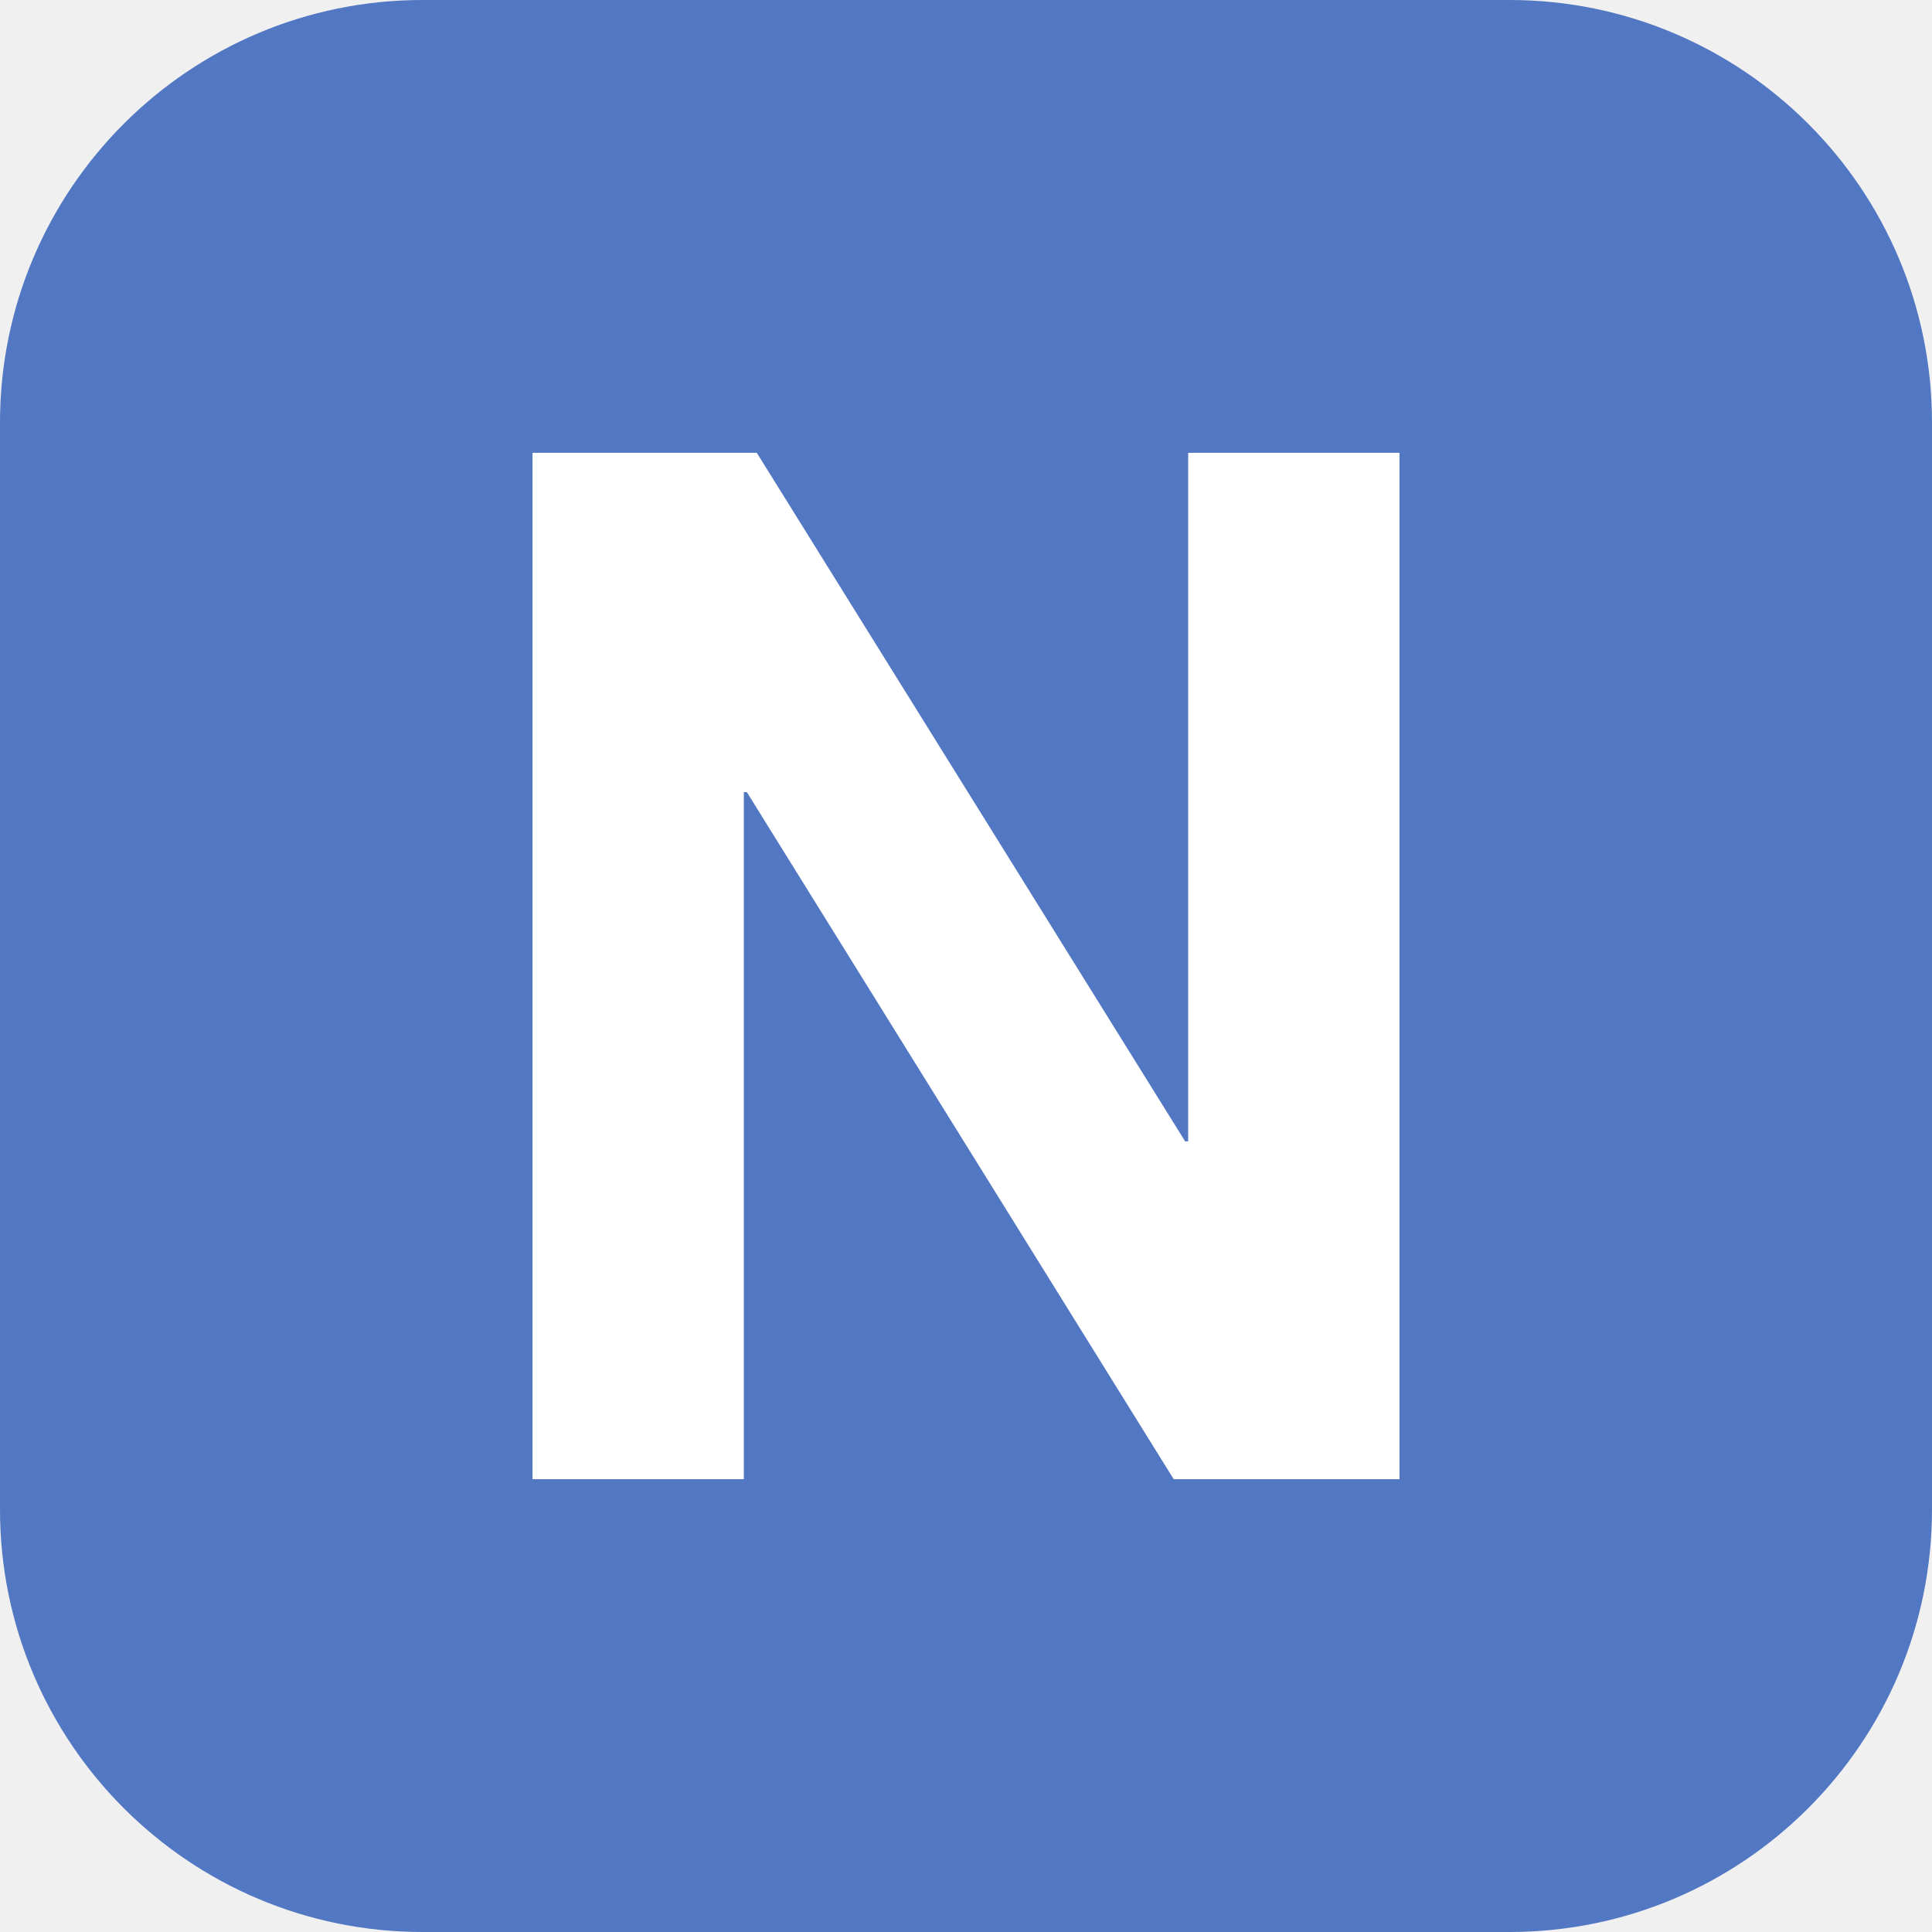
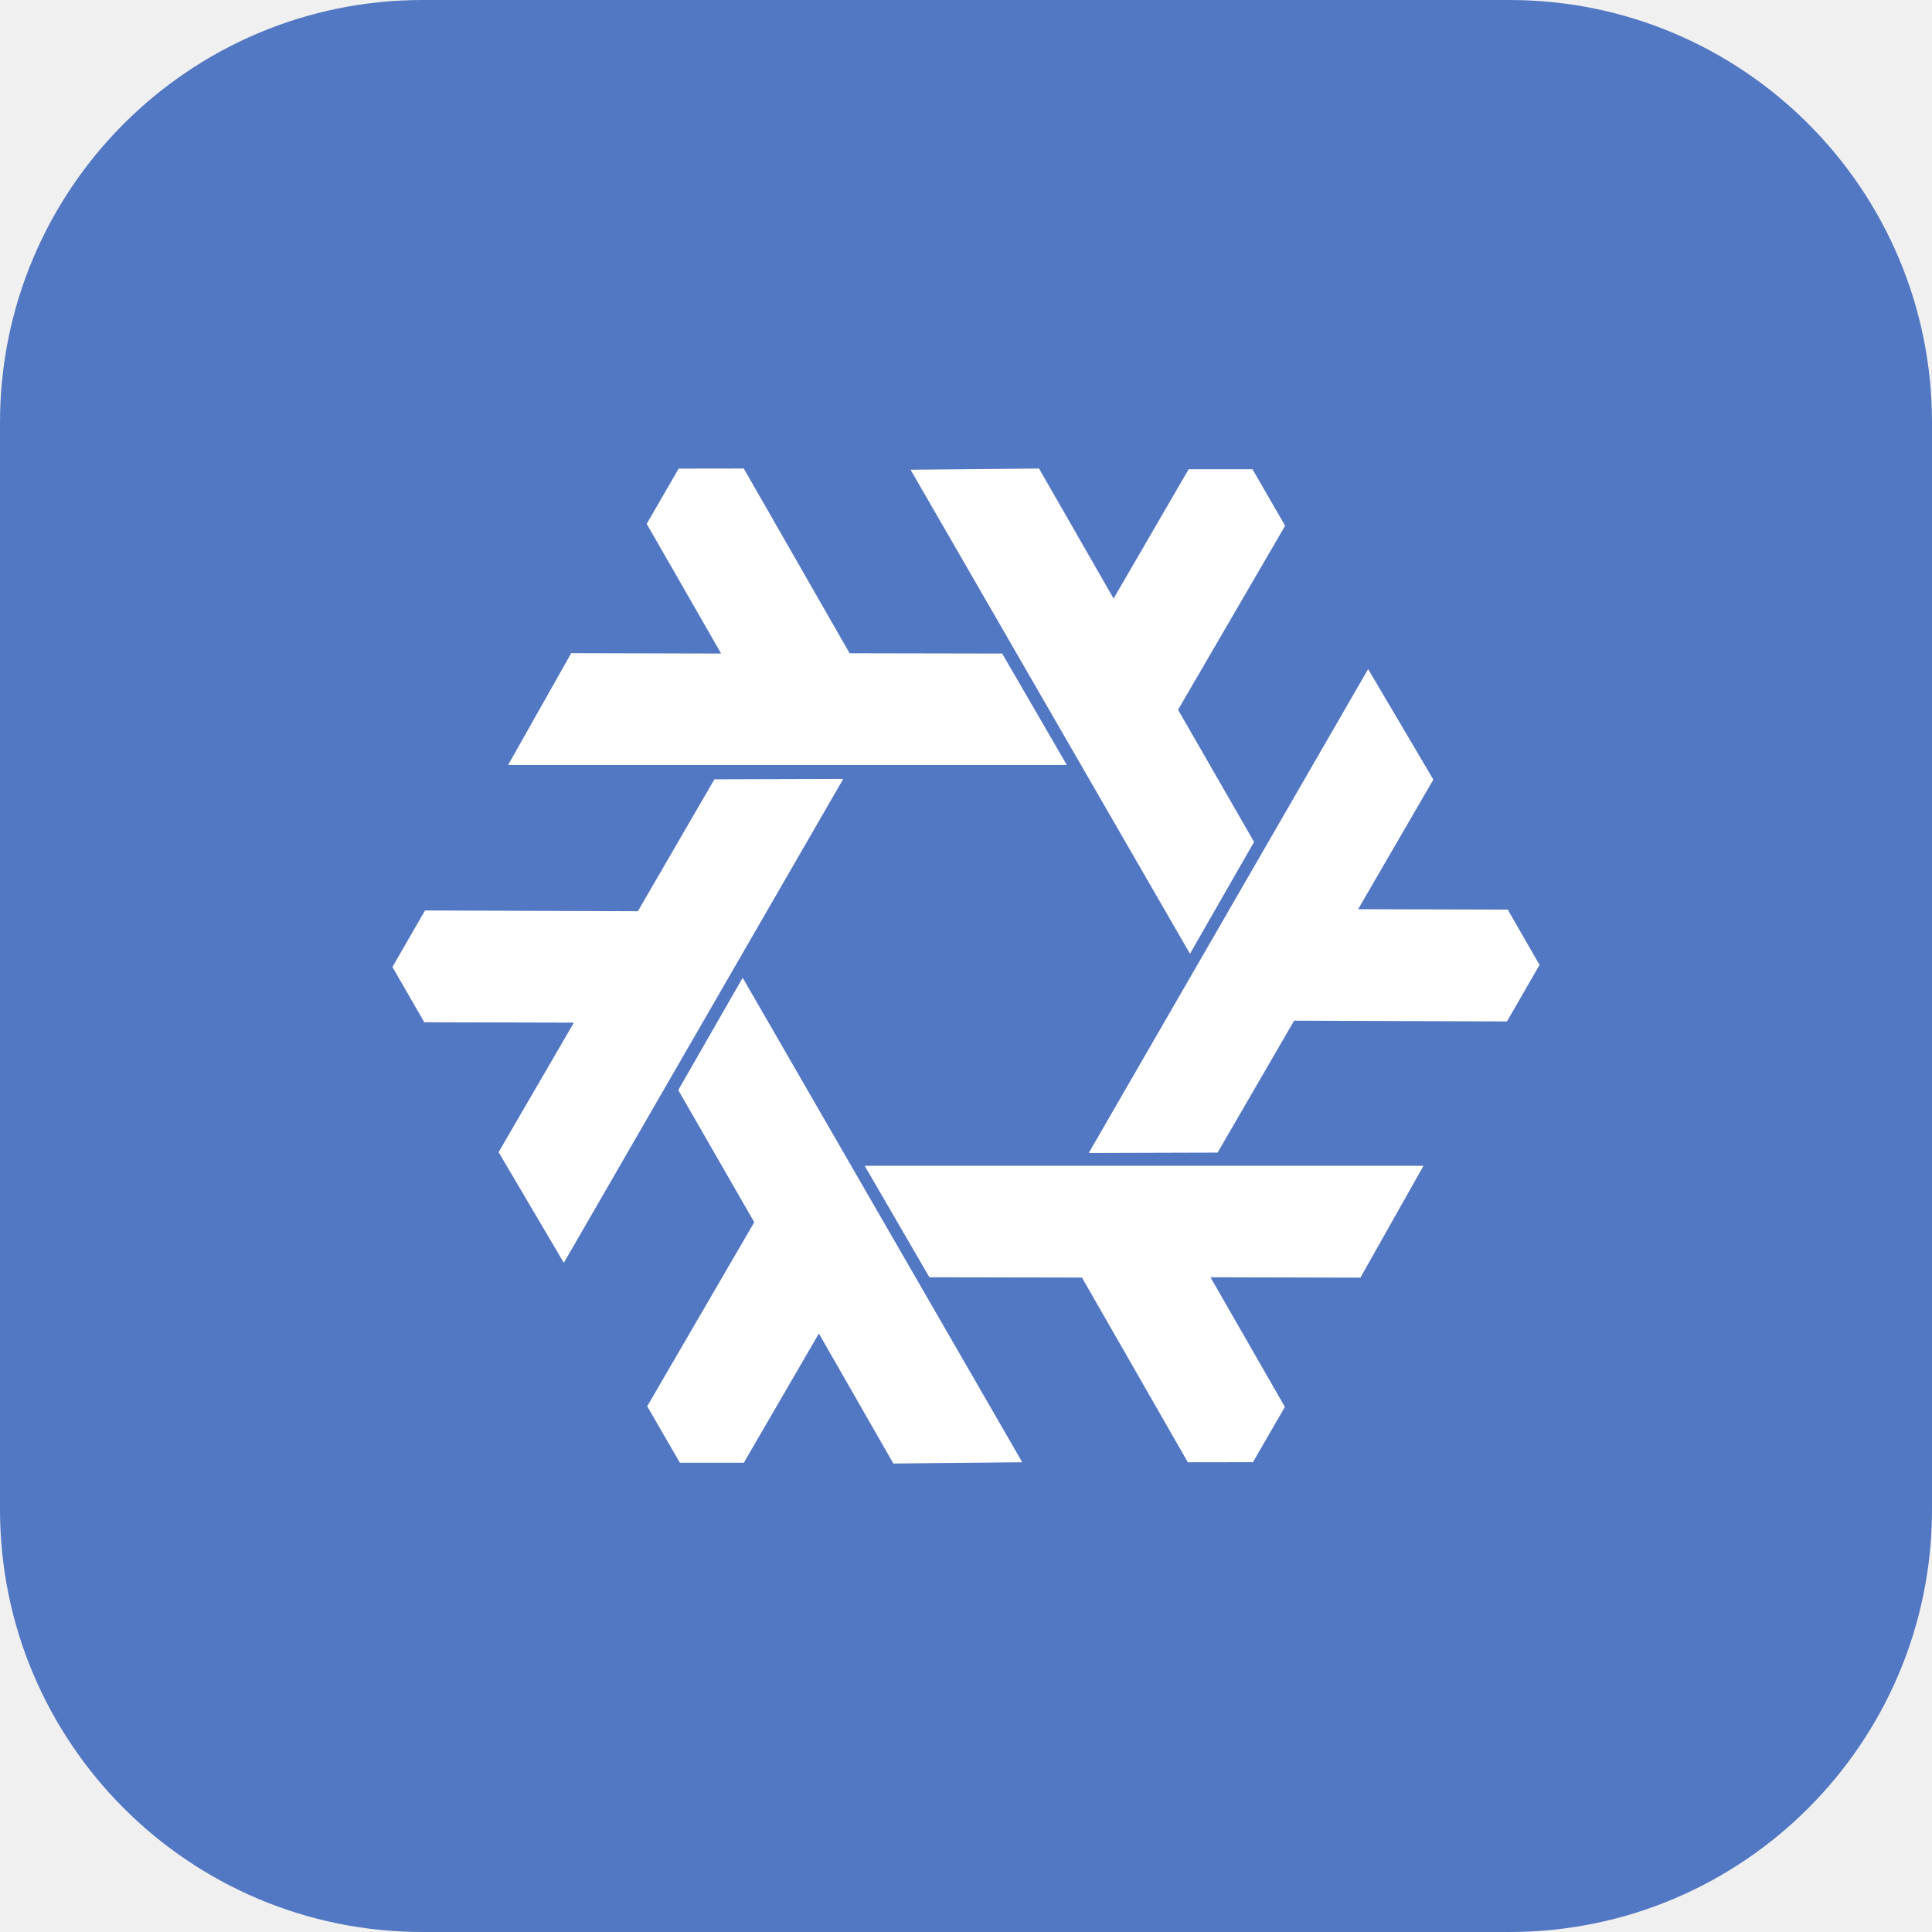
<svg xmlns="http://www.w3.org/2000/svg" viewBox="0 0 64 64" width="64" height="64">
  <rect width="64" height="64" rx="14" fill="#5277C3" />
-   <path d="M17.64 15.00 L17.64 49.00 L24.64 49.00 L24.64 26.24 L24.74 26.24 L38.88 49.00 L46.36 49.00 L46.36 15.00 L39.36 15.00 L39.36 37.81 L39.26 37.81 L25.07 15.00 Z" fill="#FFFFFF" />
+   <g transform="translate(13.0 13.0) scale(1.583333)">
+     <path d="M7.352 1.592l-1.364.002L5.32 2.75l1.557 2.713-3.137-.008-1.32 2.34H14.11l-1.353-2.332-3.192-.006-2.214-3.865zm6.175 0l-2.687.025 5.846 10.127 1.341-2.34-1.59-2.765 2.24-3.85-.683-1.182h-1.336l-1.57 2.705-1.56-2.72zm6.887 4.195l-5.846 10.125 2.696-.008 1.601-2.76 4.453.016.682-1.183-.666-1.157-3.13-.008L21.778 8.1l-1.365-2.313zM9.432 8.086l-2.696.008-1.601 2.76-4.453-.016L0 12.02l.666 1.157 3.13.008-1.575 2.71 1.365 2.315L9.432 8.086zM7.33 12.25l-.006.01-.002-.004-1.342 2.34 1.59 2.765-2.24 3.85.684 1.182H7.35l.004-.006h.001l1.567-2.698 1.558 2.72 2.688-.026-.004-.006h.01L7.33 12.25zm2.55 3.93l1.354 2.332 3.192.006 2.215 3.865 1.363-.002.668-1.156-1.557-2.713 3.137.008 1.32-2.34H9.881Z" fill="#FFFFFF" />
+   </g>
</svg>
